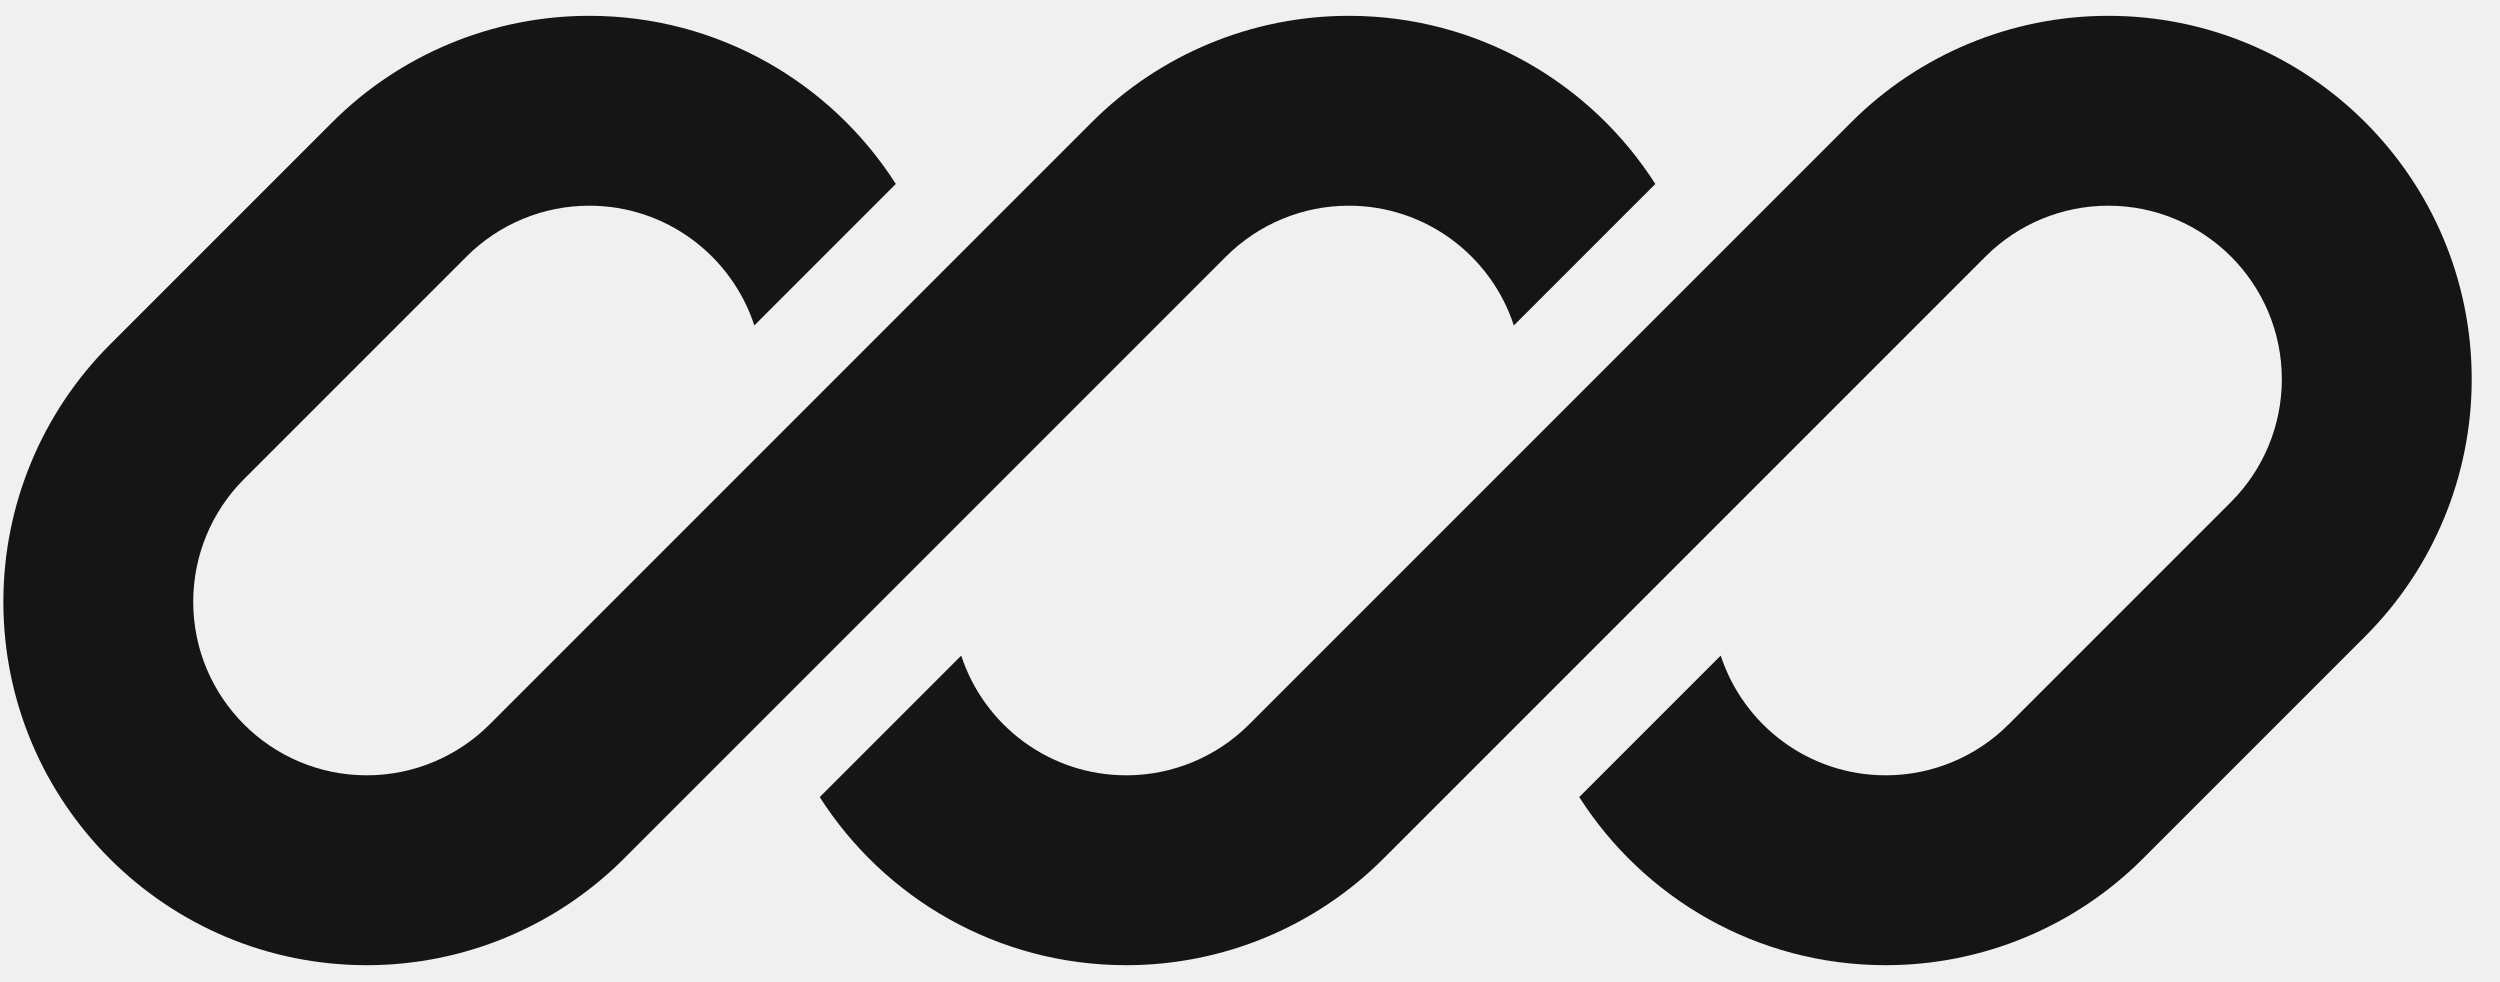
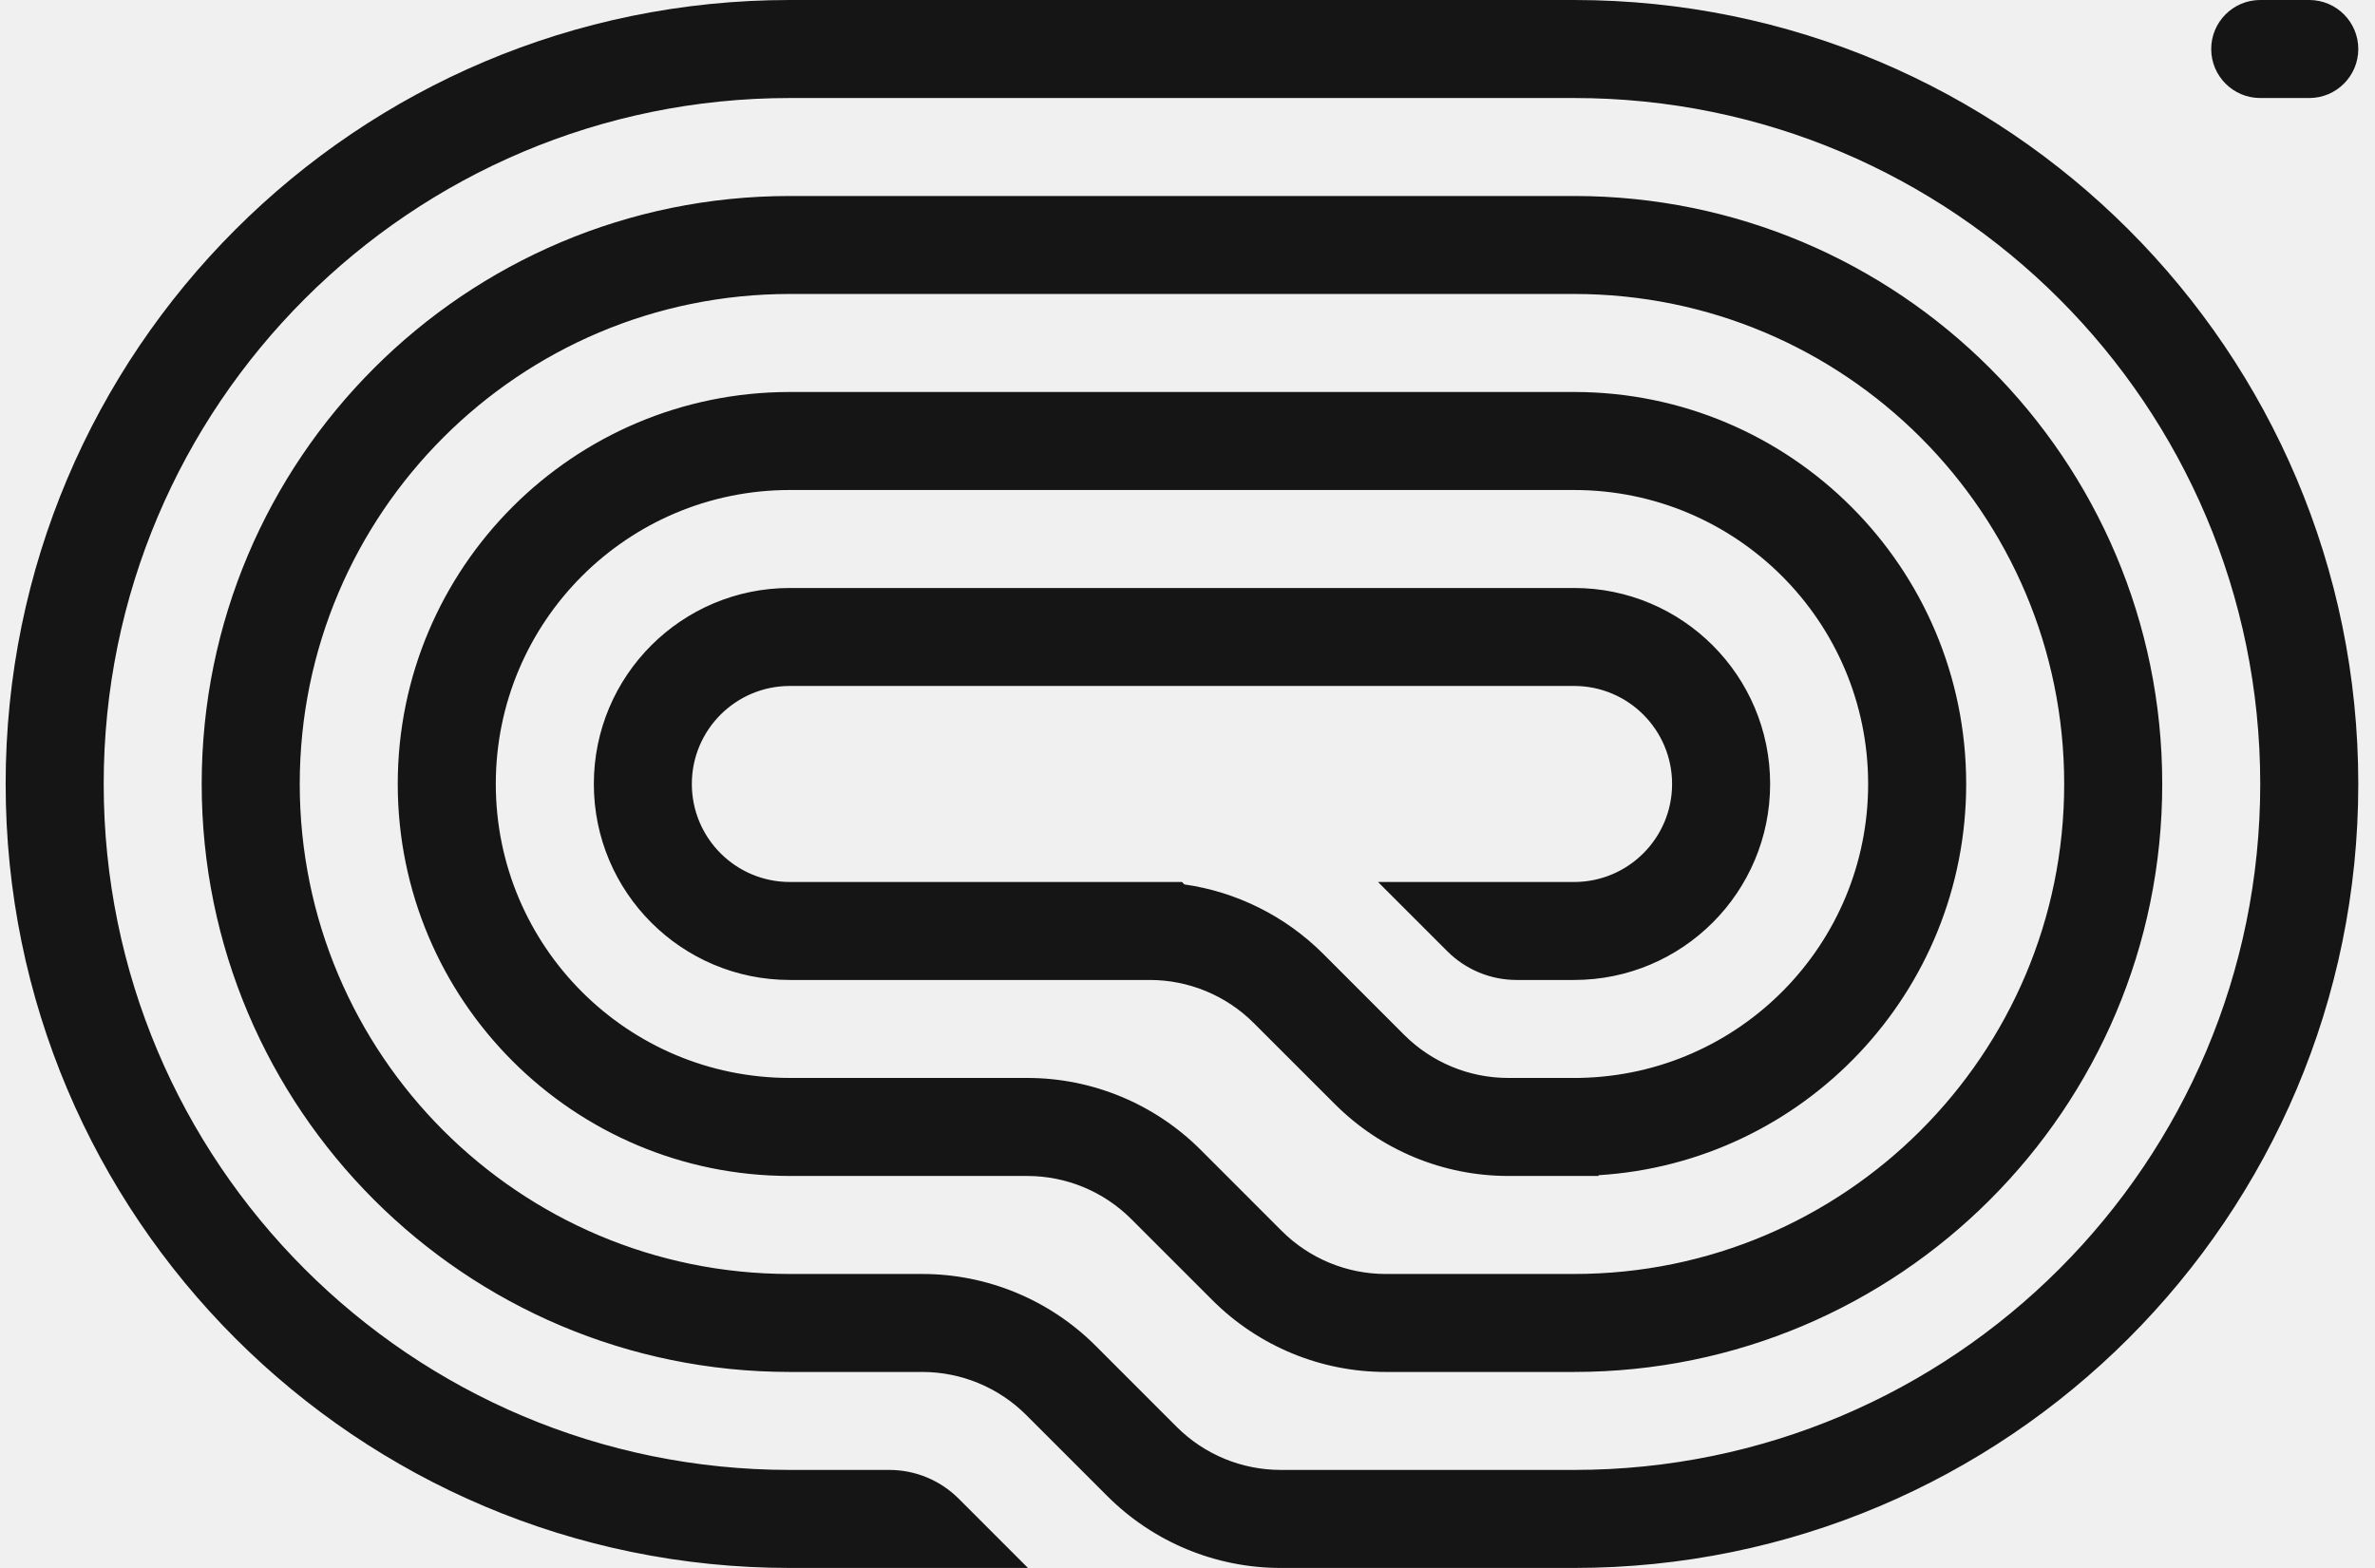
- <svg xmlns="http://www.w3.org/2000/svg" width="79" height="31" viewBox="0 0 79 31" fill="none">
-   <g clip-path="url(#clip0_911_1305)">
-     <path d="M18.621 0.5C15.575 0.5 12.653 1.71 10.499 3.864L3.47 10.893C1.316 13.047 0.106 15.969 0.106 19.015C0.106 25.358 5.248 30.5 11.591 30.5C14.637 30.5 17.559 29.29 19.713 27.136L24.575 22.274C24.575 22.274 24.575 22.274 24.575 22.274L38.742 8.107C39.771 7.078 41.166 6.5 42.621 6.5C45.056 6.5 47.121 8.087 47.837 10.284L52.308 5.813C50.269 2.618 46.692 0.5 42.621 0.5C39.575 0.5 36.653 1.71 34.499 3.864L15.47 22.893C14.441 23.922 13.046 24.5 11.591 24.5C8.562 24.5 6.106 22.044 6.106 19.015C6.106 17.56 6.684 16.165 7.713 15.136L14.742 8.107C15.771 7.078 17.166 6.5 18.621 6.5C21.056 6.5 23.121 8.087 23.837 10.284L28.308 5.813C26.269 2.618 22.692 0.5 18.621 0.5Z" fill="#151515" />
-     <path d="M39.47 22.893C38.441 23.922 37.046 24.5 35.591 24.5C33.156 24.5 31.091 22.913 30.375 20.717L25.904 25.188C27.944 28.382 31.52 30.5 35.591 30.5C38.638 30.5 41.559 29.29 43.713 27.136L62.742 8.107C63.771 7.078 65.166 6.5 66.621 6.5C69.65 6.5 72.106 8.956 72.106 11.985C72.106 13.44 71.528 14.835 70.499 15.864L63.47 22.893C62.441 23.922 61.046 24.5 59.591 24.5C57.156 24.5 55.091 22.913 54.375 20.716L49.904 25.187C51.944 28.382 55.52 30.5 59.591 30.5C62.638 30.5 65.559 29.29 67.713 27.136L74.742 20.107C76.896 17.953 78.106 15.031 78.106 11.985C78.106 5.642 72.964 0.5 66.621 0.5C63.575 0.5 60.653 1.71 58.499 3.864L39.47 22.893Z" fill="#151515" />
+ <svg xmlns="http://www.w3.org/2000/svg" width="53" height="35" viewBox="0 0 53 35" fill="none">
+   <g clip-path="url(#clip0_911_1302)">
+     <path d="M49.345 1.094C49.345 1.698 49.835 2.188 50.439 2.188H51.533C52.137 2.188 52.627 1.698 52.627 1.094C52.627 0.49 52.137 0 51.533 0H50.439C49.835 0 49.345 0.49 49.345 1.094Z" fill="#151515" />
+     <path d="M17.627 35H22.94L21.393 33.453C20.983 33.043 20.426 32.812 19.846 32.812H17.627C9.17 32.812 2.314 25.957 2.314 17.5C2.314 9.043 9.17 2.188 17.627 2.188H35.127C43.583 2.188 50.439 9.043 50.439 17.5C50.439 25.957 43.583 32.812 35.127 32.812H28.58C27.71 32.812 26.875 32.467 26.26 31.852L24.448 30.039C23.422 29.014 22.031 28.438 20.581 28.438H17.627C11.586 28.438 6.689 23.541 6.689 17.5C6.689 11.459 11.586 6.562 17.627 6.562H35.127C41.167 6.562 46.064 11.459 46.064 17.5C46.064 23.541 41.167 28.438 35.127 28.438H30.923C30.053 28.438 29.218 28.092 28.603 27.477L26.791 25.664C25.765 24.639 24.374 24.062 22.924 24.062H17.627C14.002 24.062 11.064 21.124 11.064 17.5C11.064 13.876 14.002 10.938 17.627 10.938H35.127C38.751 10.938 41.689 13.876 41.689 17.5C41.689 21.08 38.822 23.991 35.259 24.061L35.258 24.062H33.657C32.787 24.062 31.953 23.717 31.337 23.102L29.525 21.289C28.683 20.448 27.596 19.909 26.431 19.742L26.377 19.688H17.627C16.418 19.688 15.439 18.708 15.439 17.5C15.439 16.292 16.418 15.312 17.627 15.312H35.127C36.335 15.312 37.314 16.292 37.314 17.5C37.314 18.708 36.335 19.688 35.127 19.688H30.752L32.298 21.234C32.709 21.645 33.265 21.875 33.845 21.875H35.127C37.543 21.875 39.502 19.916 39.502 17.5C39.502 15.084 37.543 13.125 35.127 13.125H17.627C15.21 13.125 13.252 15.084 13.252 17.5C13.252 19.916 15.21 21.875 17.627 21.875H25.658C26.528 21.875 27.363 22.221 27.978 22.836L29.791 24.648C30.816 25.674 32.207 26.25 33.657 26.25H35.673V26.233C40.251 25.951 43.877 22.149 43.877 17.5C43.877 12.668 39.959 8.75 35.127 8.75H17.627C12.794 8.75 8.876 12.668 8.876 17.5C8.876 22.332 12.794 26.25 17.627 26.25H22.924C23.794 26.25 24.628 26.596 25.244 27.211L27.056 29.023C28.082 30.049 29.473 30.625 30.923 30.625H35.127C42.375 30.625 48.252 24.749 48.252 17.5C48.252 10.251 42.375 4.375 35.127 4.375H17.627C10.378 4.375 4.501 10.251 4.501 17.5C4.501 24.749 10.378 30.625 17.627 30.625H20.581C21.451 30.625 22.285 30.971 22.901 31.586L24.713 33.398C25.739 34.424 27.13 35 28.58 35H35.127C44.791 35 52.627 27.165 52.627 17.5C52.627 7.835 44.791 -8.44939e-07 35.127 0L17.627 3.61606e-06C7.961 4.461e-06 0.126 7.835 0.126 17.5C0.126 27.165 7.961 35 17.627 35Z" fill="#151515" />
  </g>
  <defs>
-     <clipPath id="clip0_911_1305">
-       <rect width="78" height="30" fill="white" transform="translate(0.105957 0.5)" />
+     <clipPath id="clip0_911_1302">
+       <rect width="52.5" height="35" fill="white" transform="translate(0.126465)" />
    </clipPath>
  </defs>
</svg>
